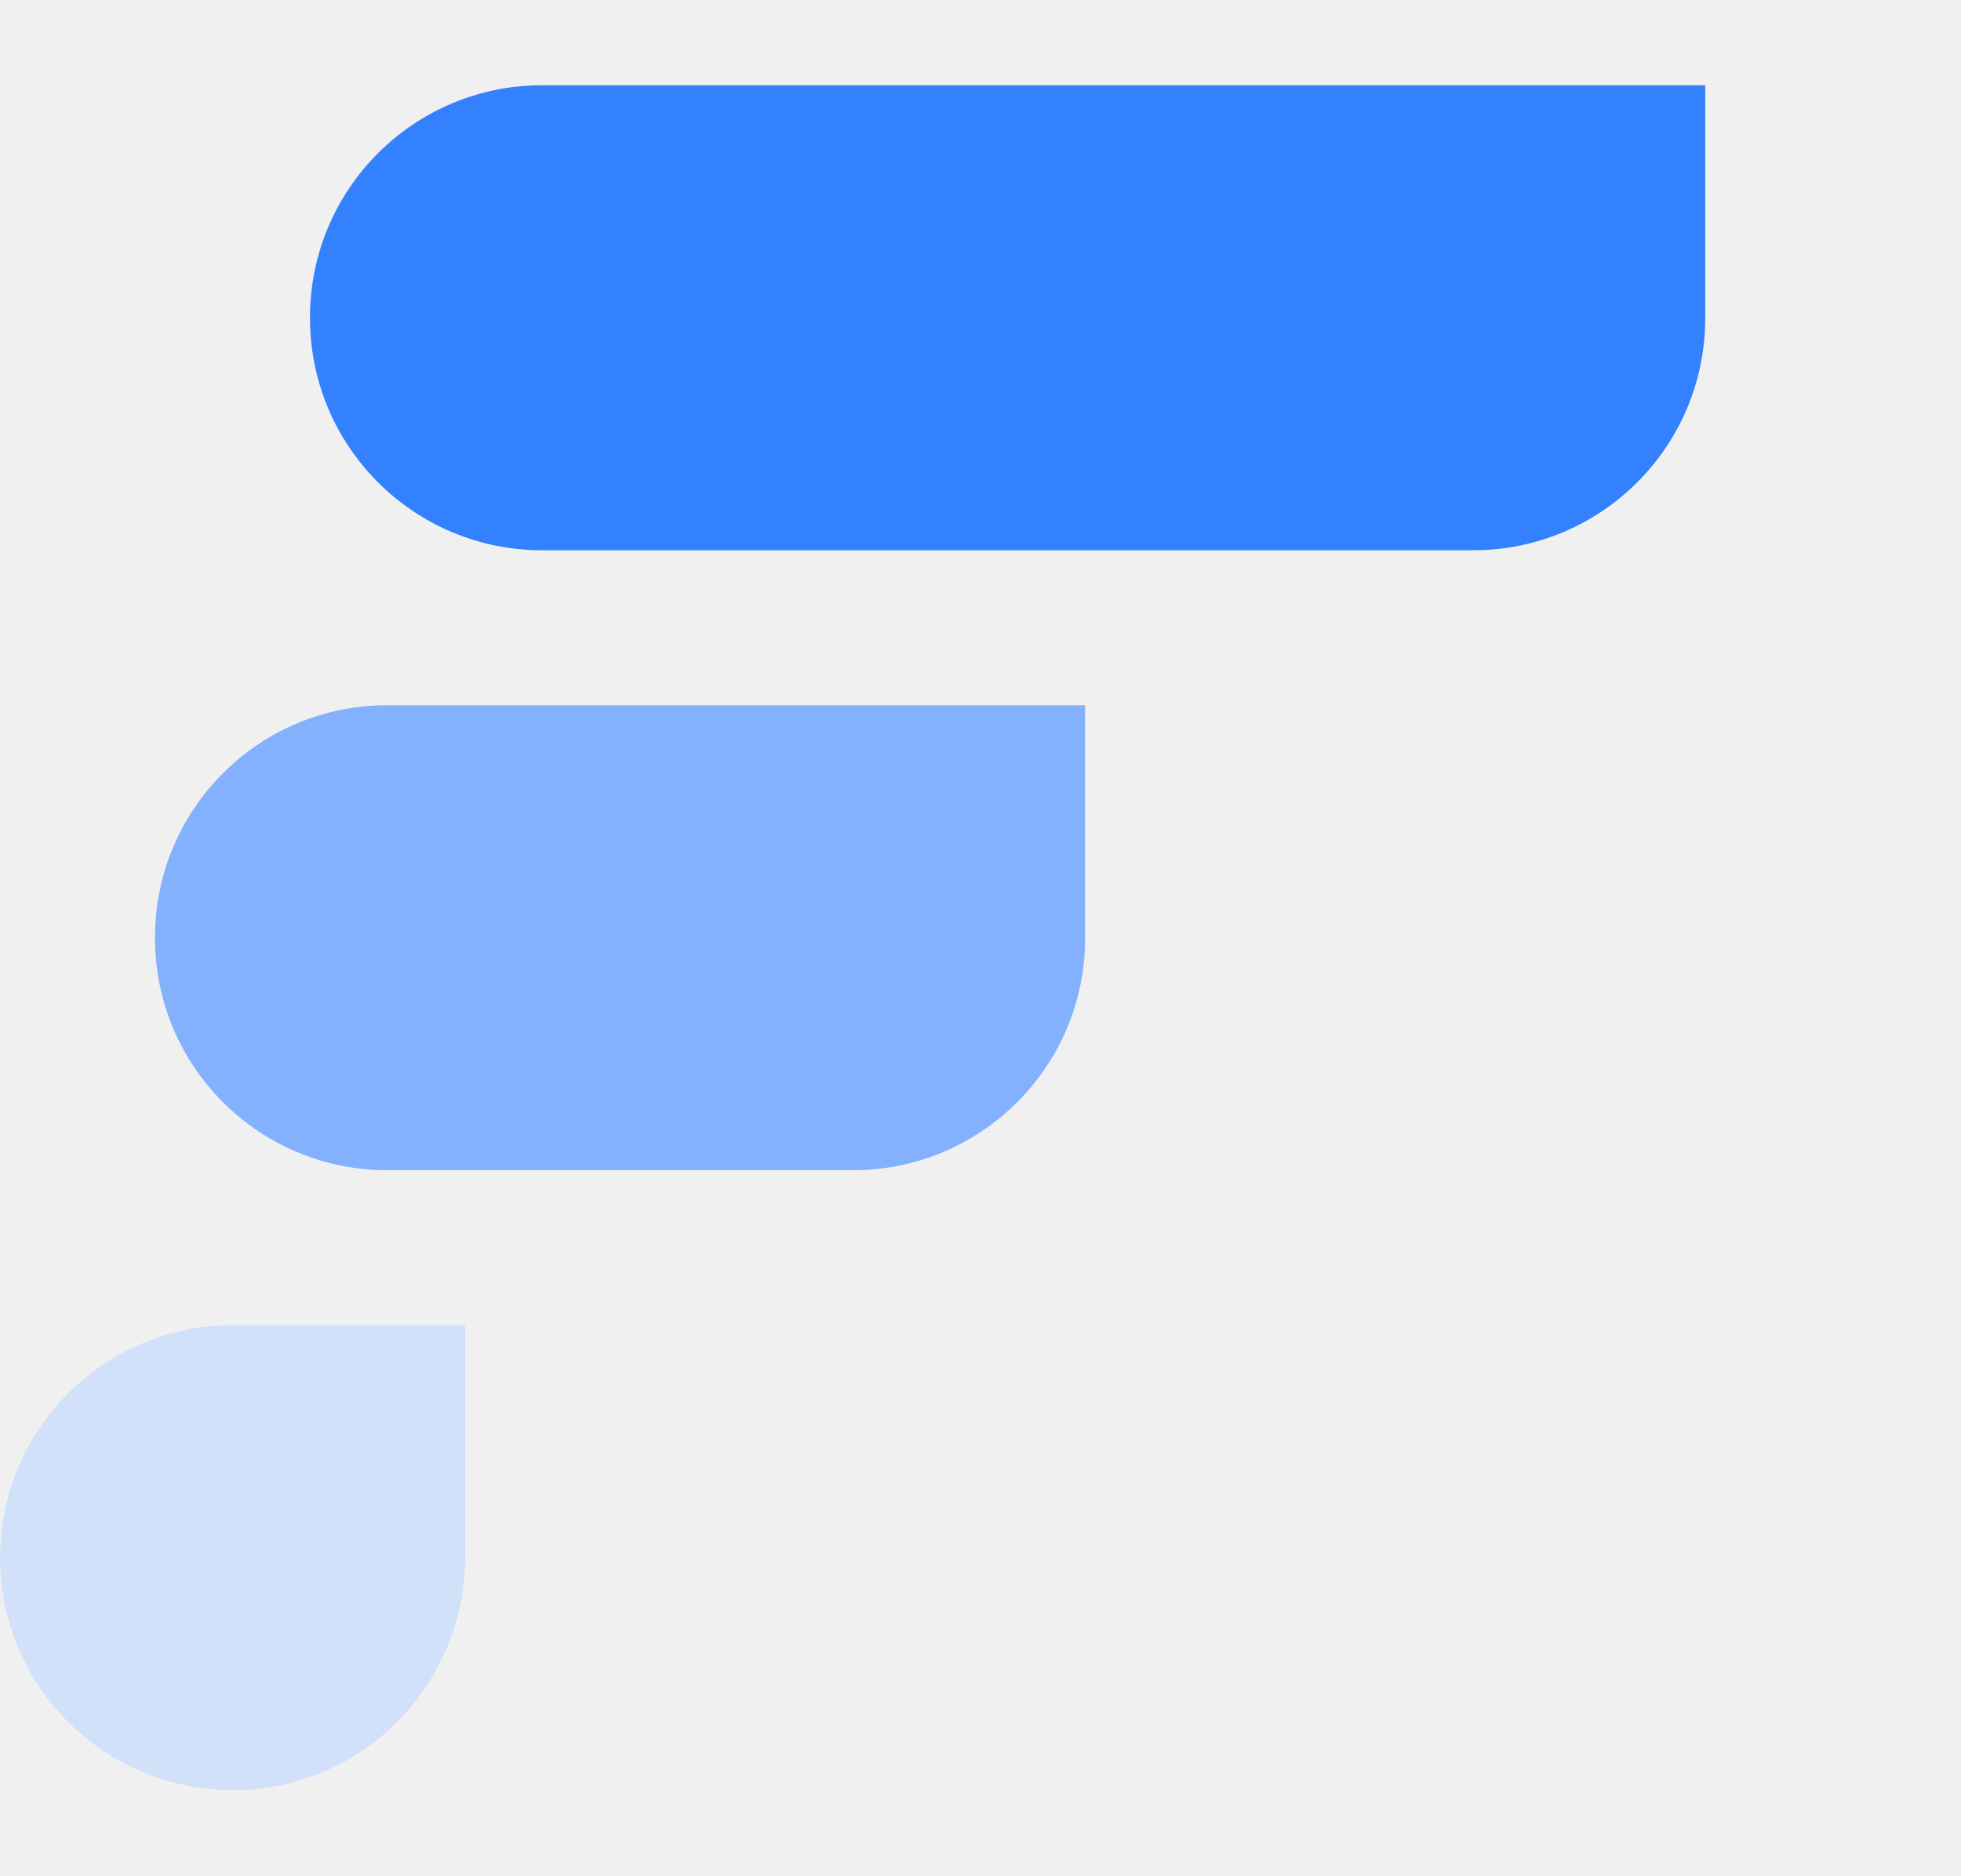
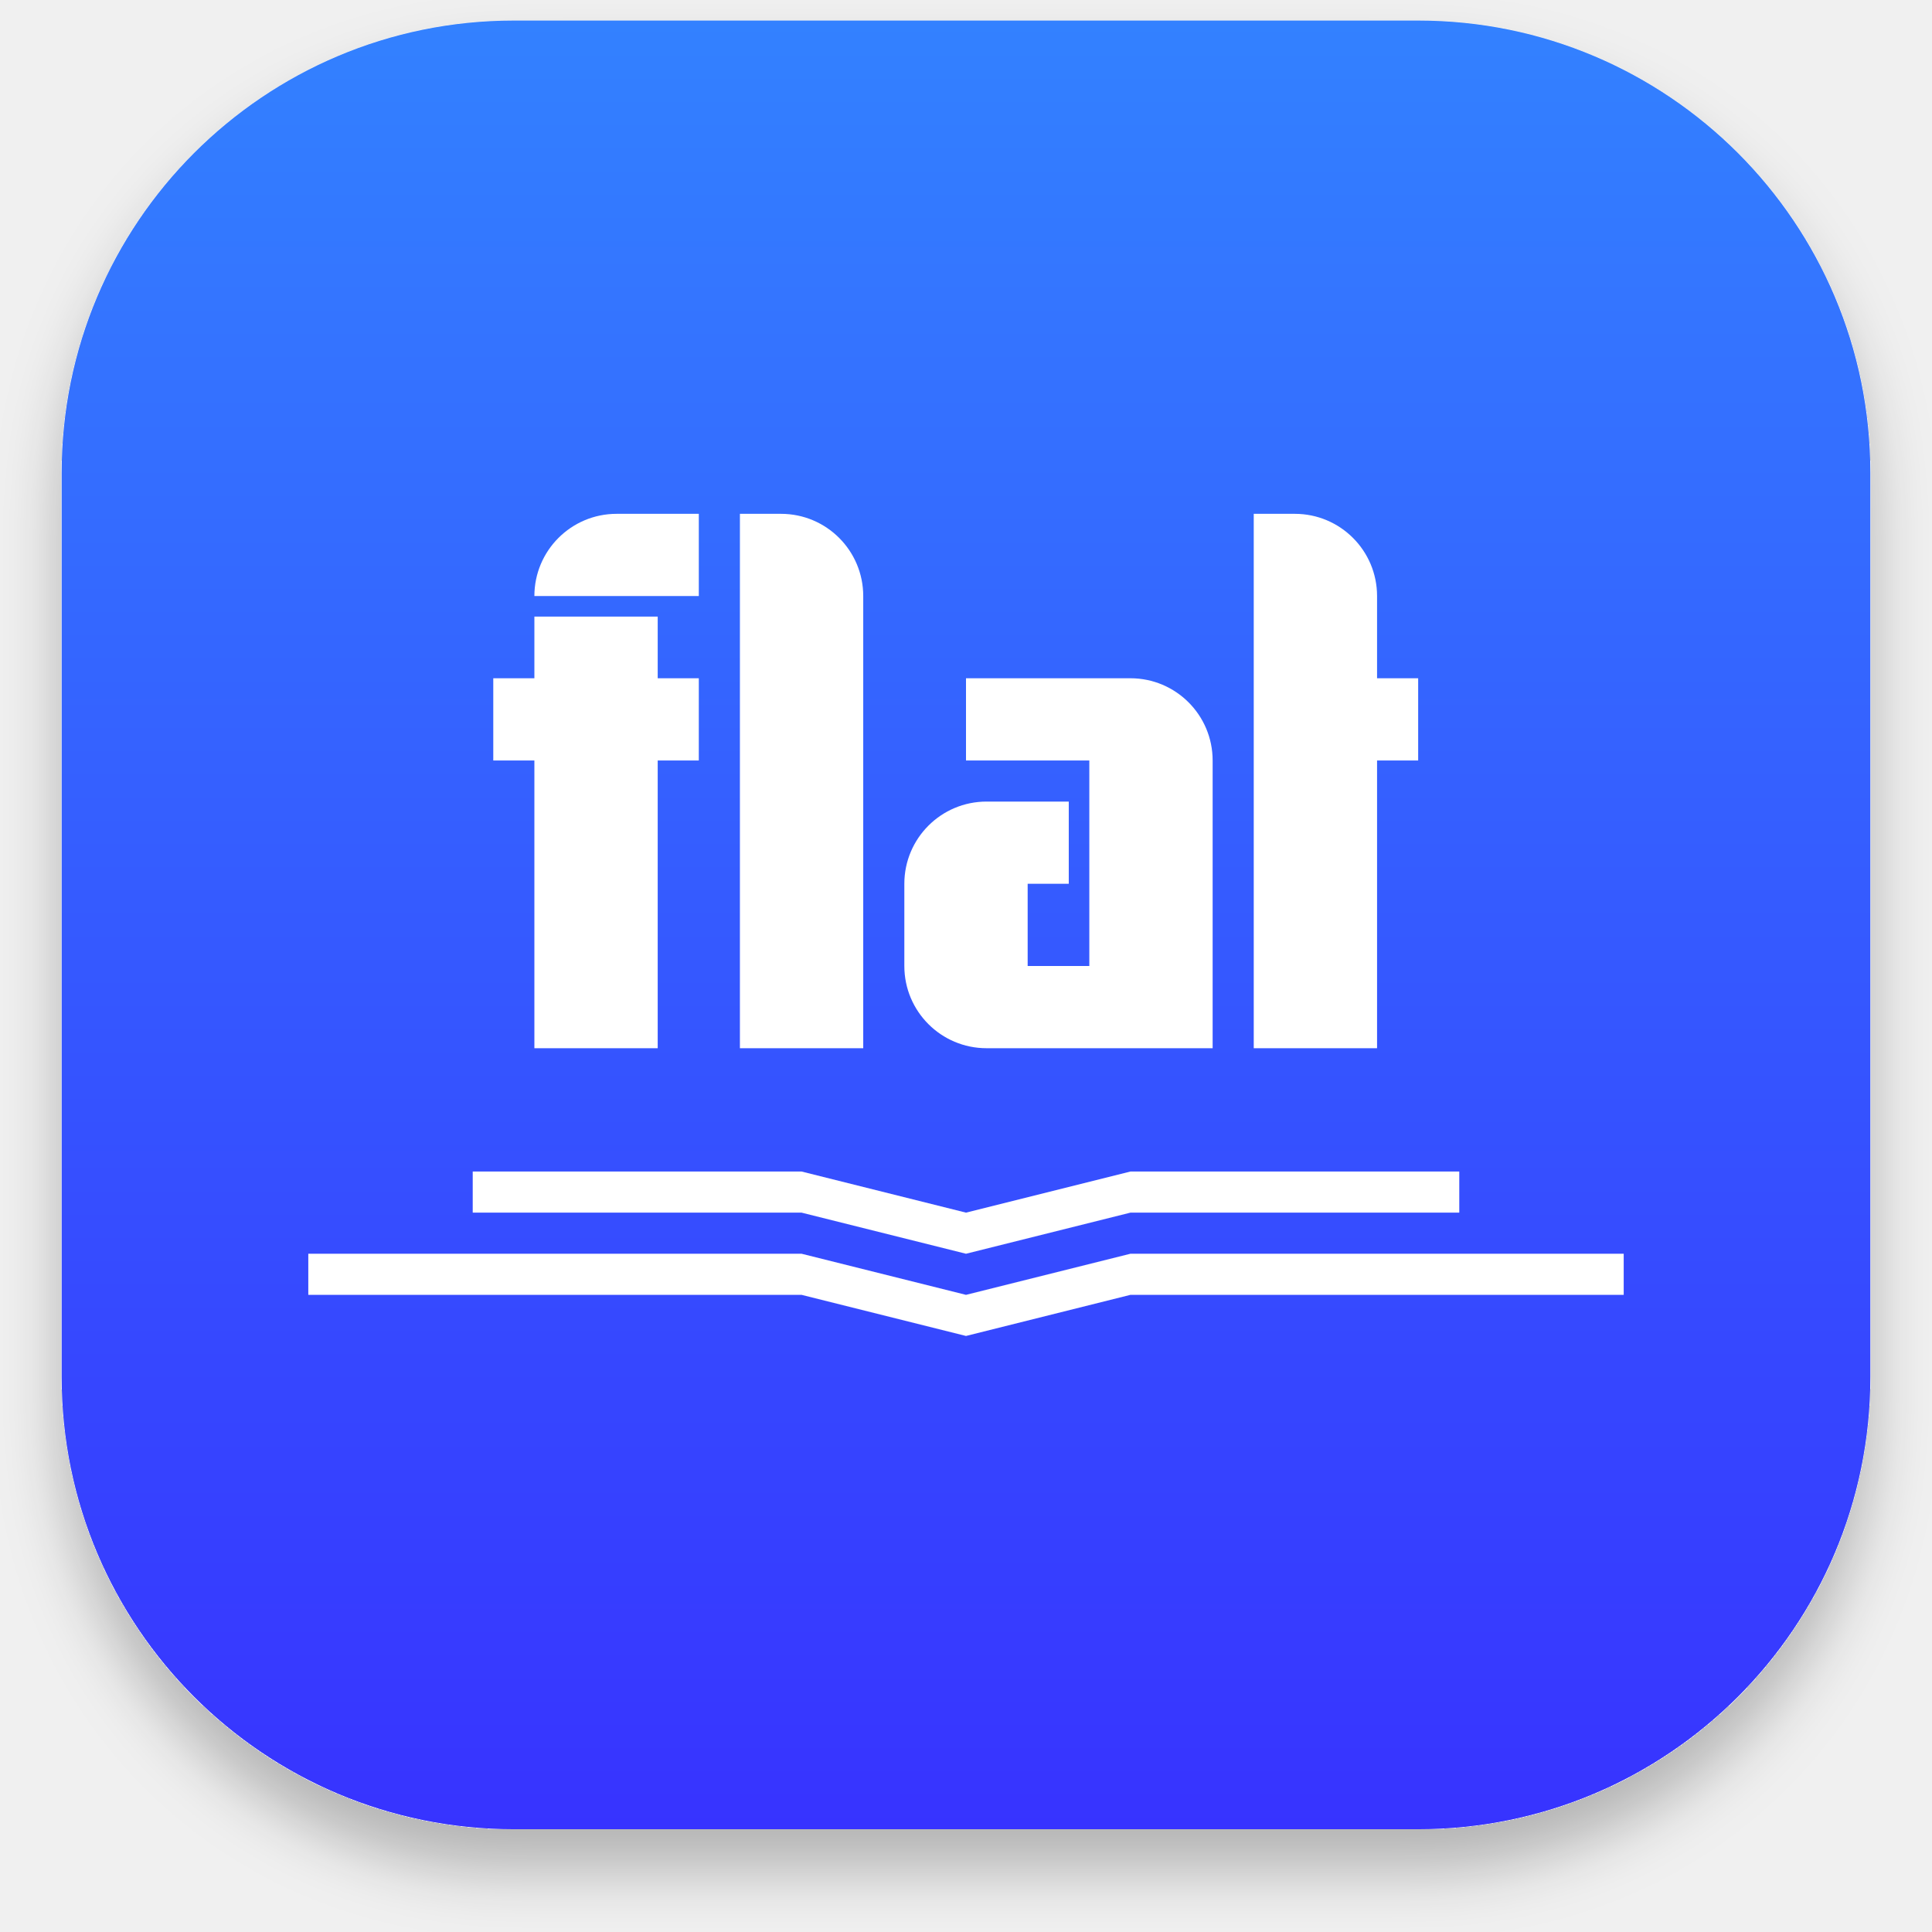
- <svg xmlns="http://www.w3.org/2000/svg" width="46" height="44" viewBox="0 0 23 22">
-   <g fill="none" fill-rule="evenodd">
-     <path d="M2.727 15.545h2.728v2.728a2.727 2.727 0 1 1-2.728-2.728Z" fill="#D1E1FA" />
-     <path d="M4.54 8.273h8.187v2.732a2.722 2.722 0 0 1-2.722 2.722H4.54a2.722 2.722 0 0 1-2.722-2.722v-.01A2.722 2.722 0 0 1 4.54 8.273Z" fill="#83B1FD" />
-     <path d="M6.358 1H20v2.733a2.722 2.722 0 0 1-2.722 2.722H6.358a2.722 2.722 0 0 1-2.722-2.722v-.011A2.722 2.722 0 0 1 6.358 1Z" fill="#3381FF" />
+ <svg xmlns="http://www.w3.org/2000/svg" fill="none" viewBox="0 0 94 94">
+   <g filter="url(#a)">
+     <rect width="88" height="88" x="3" y="1" fill="url(#b)" rx="22" />
+     <path fill="#fff" fill-rule="evenodd" d="M26 29a4 4 0 0 1 4-4h4v4h-8Zm0 1h6v3h2v4h-2v14h-6V37h-2v-4h2v-3Zm10-5h2a4 4 0 0 1 4 4v22h-6V25Zm17 8h-6v4h6v10h-3v-4h2v-4h-4a4 4 0 0 0-4 4v4a4 4 0 0 0 4 4h11V37a4 4 0 0 0-4-4h-2Zm14 18h-6V25h2a4 4 0 0 1 4 4v4h2v4h-2v14Zm-44 6h16l8 2 8-2h16v2H55l-8 2-8-2H23v-2Zm8 4h8l8 2 8-2h24v2H55l-8 2-8-2H15v-2h16Z" clip-rule="evenodd" />
  </g>
+   <defs>
+     <linearGradient id="b" x1="47" x2="47" y1="1" y2="89" gradientUnits="userSpaceOnUse">
+       <stop stop-color="#3381FF" />
+       <stop offset="1" stop-color="#3733FF" />
+     </linearGradient>
+     <filter id="a" width="94" height="94" x="0" y="0" color-interpolation-filters="sRGB" filterUnits="userSpaceOnUse">
+       <feFlood flood-opacity="0" result="BackgroundImageFix" />
+       <feColorMatrix in="SourceAlpha" result="hardAlpha" values="0 0 0 0 0 0 0 0 0 0 0 0 0 0 0 0 0 0 127 0" />
+       <feOffset dy="2" />
+       <feGaussianBlur stdDeviation="1.5" />
+       <feComposite in2="hardAlpha" operator="out" />
+       <feColorMatrix values="0 0 0 0 0 0 0 0 0 0 0 0 0 0 0 0 0 0 0.25 0" />
+       <feBlend in2="BackgroundImageFix" result="effect1_dropShadow_135_191" />
+       <feBlend in="SourceGraphic" in2="effect1_dropShadow_135_191" result="shape" />
+     </filter>
+   </defs>
</svg>
